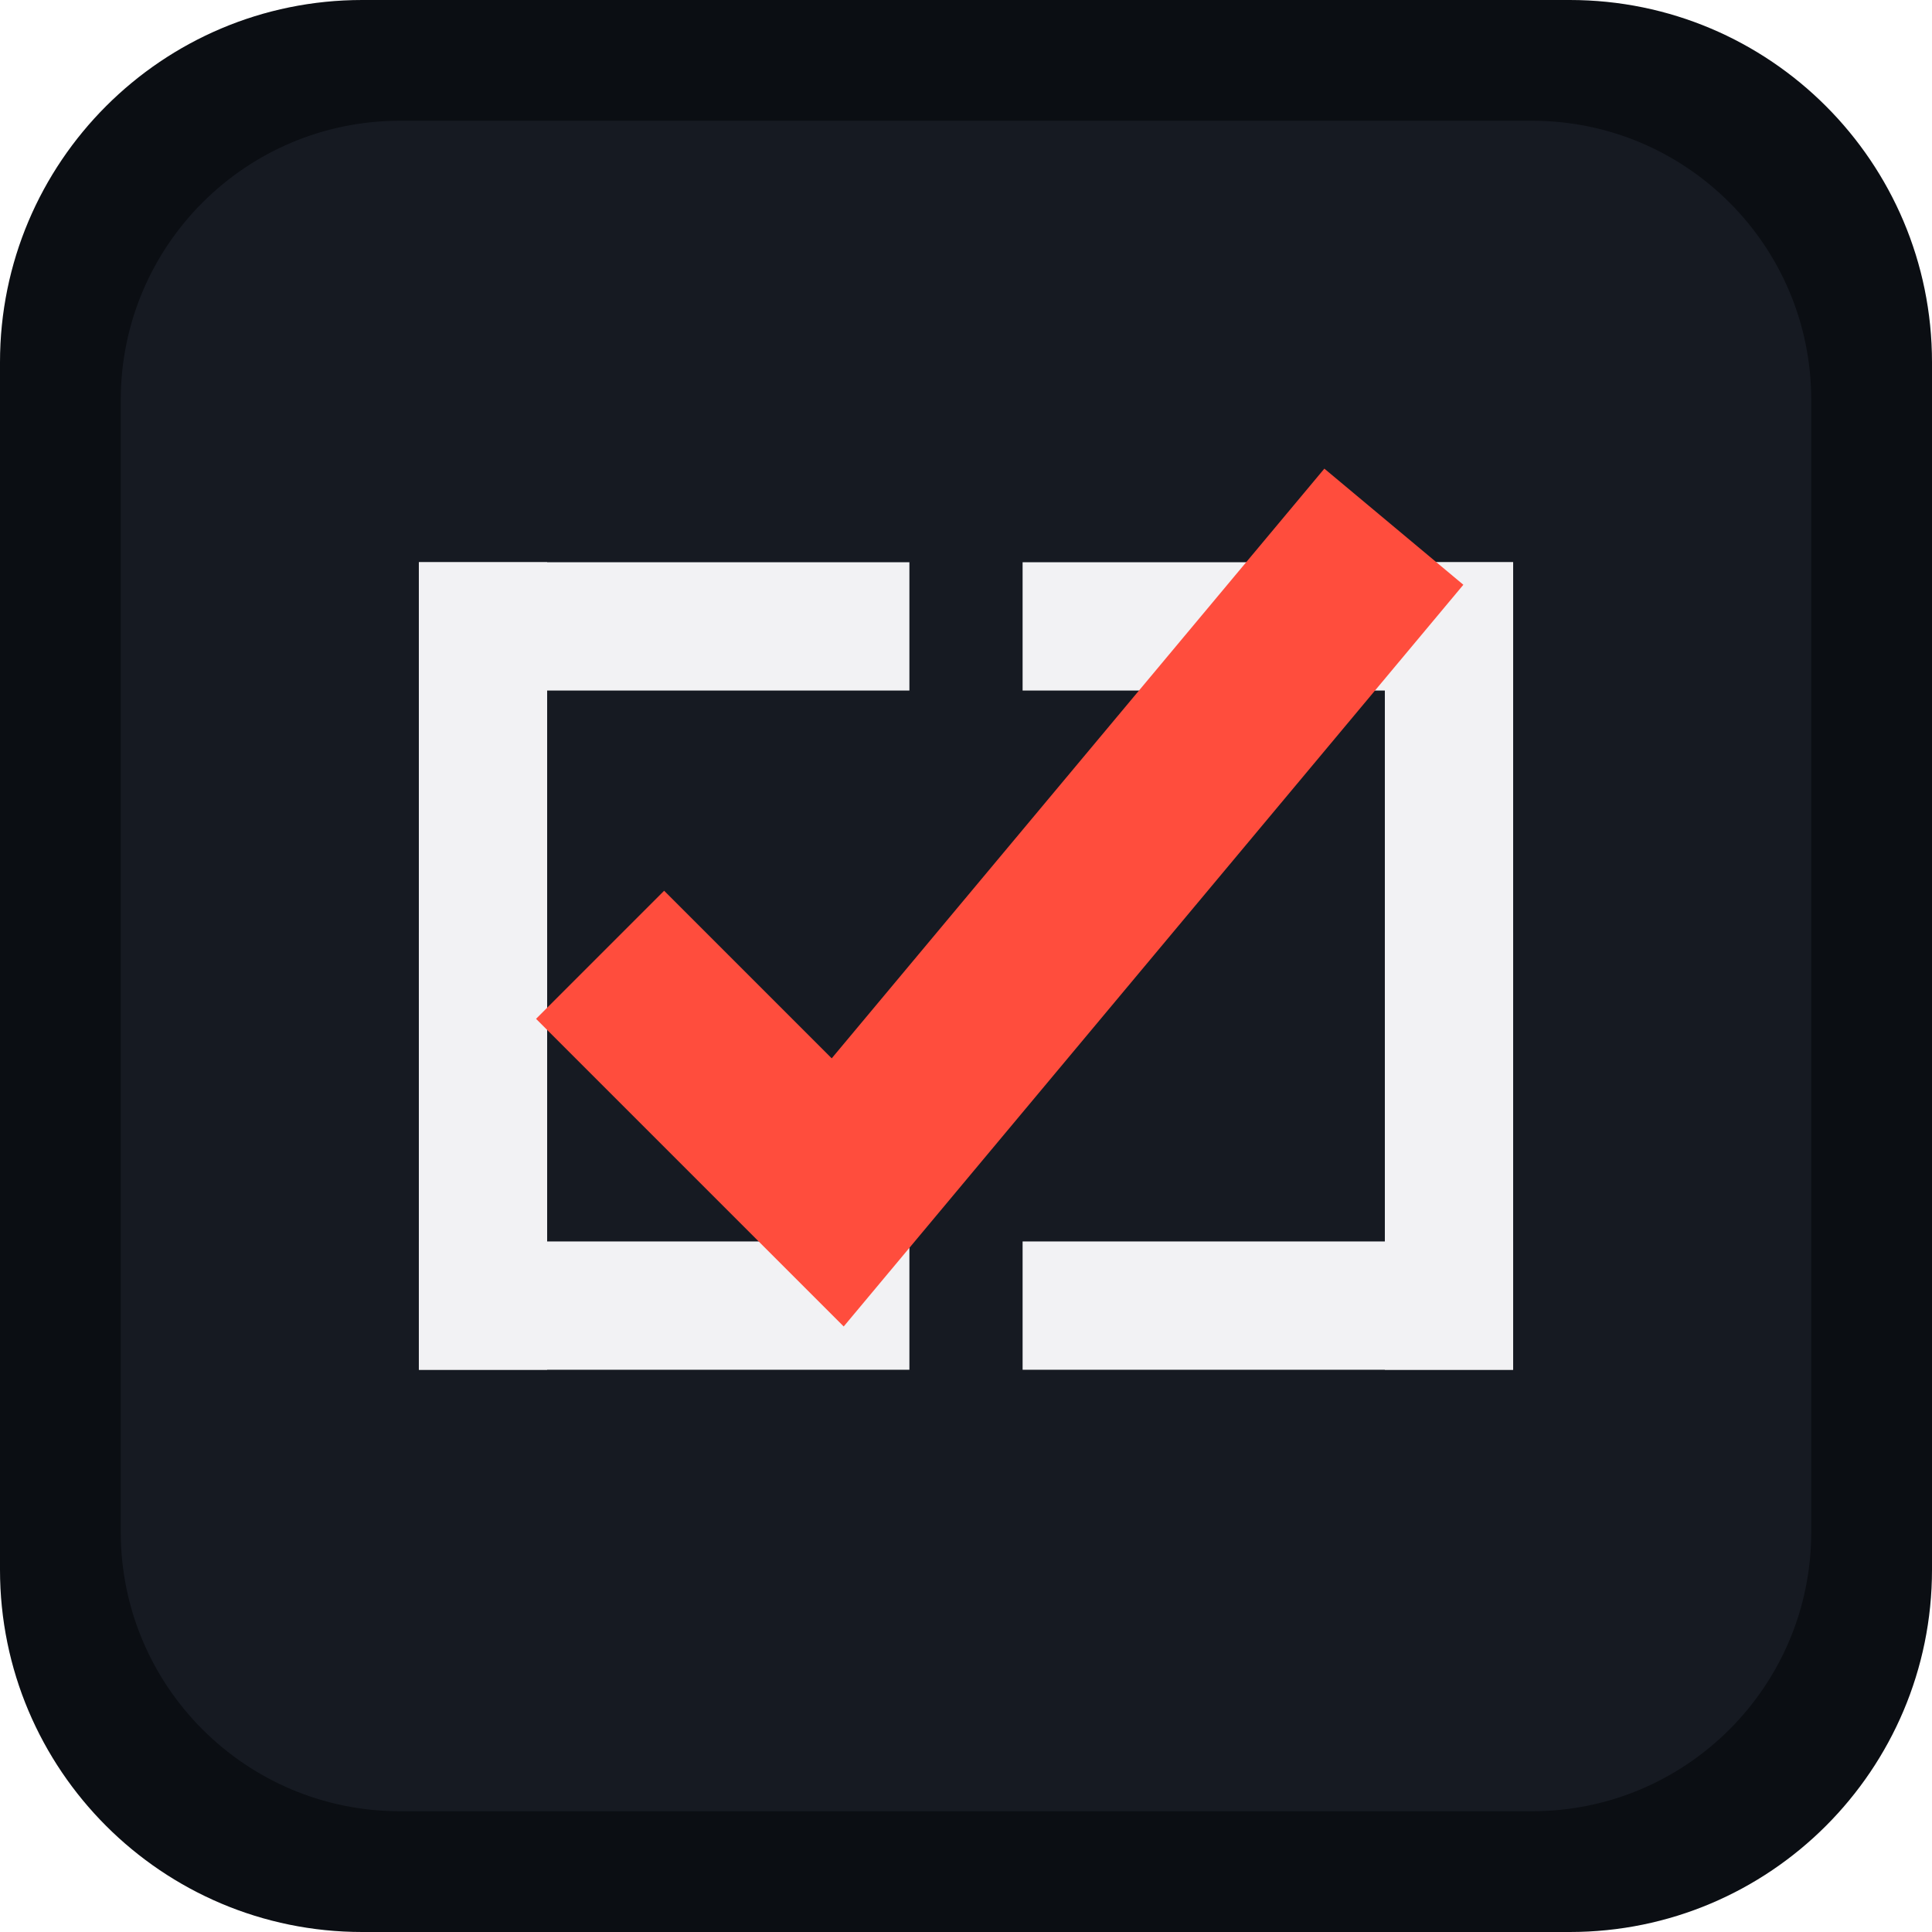
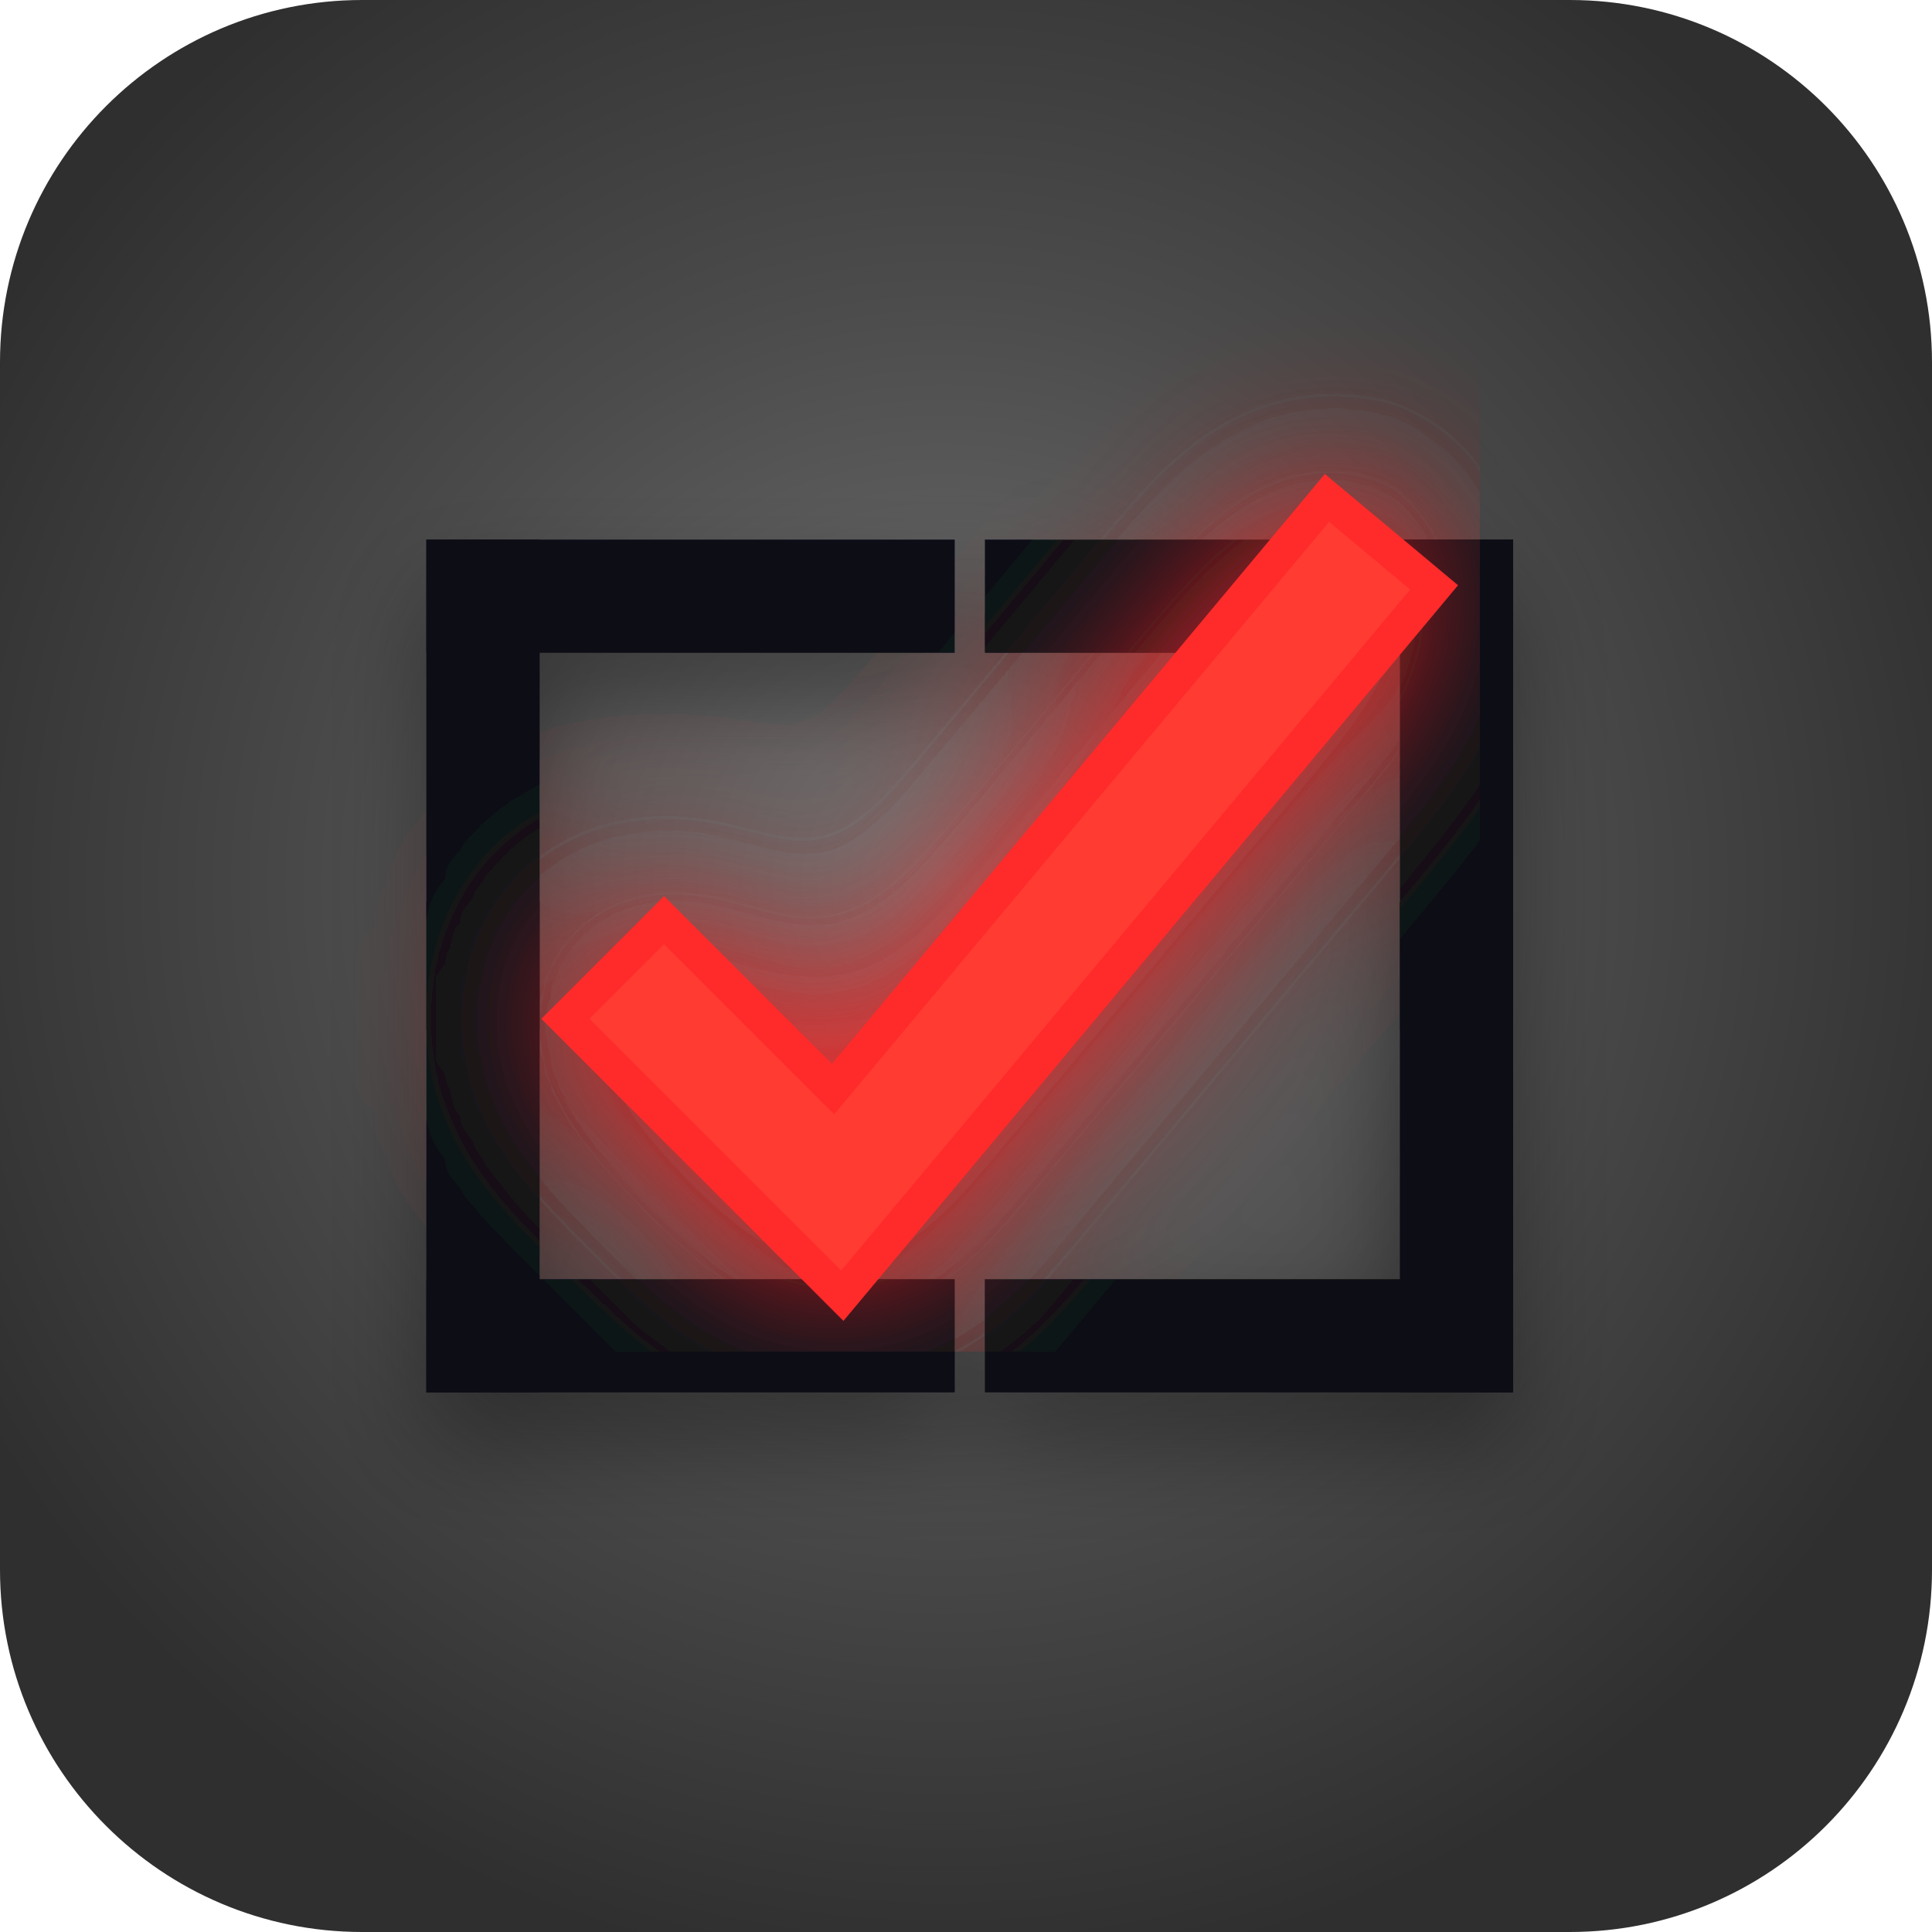
- <svg xmlns="http://www.w3.org/2000/svg" width="512" height="512" viewBox="0 0 512 512" fill="none">
-   <rect width="512" height="512" rx="96" fill="#0B0E13" />
-   <rect x="32" y="32" width="448" height="448" rx="74" fill="#161A22" />
-   <g stroke="#F2F2F4" stroke-width="34" stroke-linecap="square" stroke-linejoin="miter">
-     <path d="M128 166H224" />
-     <path d="M128 166V248" />
-     <path d="M128 346V264" />
-     <path d="M128 346H224" />
-     <path d="M384 166H288" />
-     <path d="M384 166V248" />
-     <path d="M384 346V264" />
-     <path d="M384 346H288" />
+ <svg xmlns="http://www.w3.org/2000/svg" width="512" height="512" viewBox="0 0 512 512" fill="none" role="img" aria-label="Brutal Reminder mark">
+   <defs>
+     <radialGradient id="bg" cx="0" cy="0" r="1" gradientUnits="userSpaceOnUse" gradientTransform="translate(250 234) rotate(90) scale(292)">
+       <stop stop-color="#737373" />
+       <stop offset="0.54" stop-color="#4B4B4B" />
+       <stop offset="1" stop-color="#2F2F2F" />
+     </radialGradient>
+     <filter id="redGlow" x="88" y="82" width="304" height="276" filterUnits="userSpaceOnUse" color-interpolation-filters="sRGB">
+       <feFlood flood-color="#FF2B2B" flood-opacity="0.95" />
+       <feComposite in2="SourceAlpha" operator="in" />
+       <feGaussianBlur stdDeviation="24" />
+       <feMerge>
+         <feMergeNode />
+         <feMergeNode in="SourceGraphic" />
+       </feMerge>
+     </filter>
+     <filter id="markShadow" x="54" y="76" width="404" height="356" filterUnits="userSpaceOnUse" color-interpolation-filters="sRGB">
+       <feDropShadow dx="0" dy="14" stdDeviation="13" flood-color="#000000" flood-opacity="0.36" />
+     </filter>
+   </defs>
+   <rect width="512" height="512" rx="96" fill="url(#bg)" />
+   <g filter="url(#markShadow)">
+     <g stroke="#0B1118" stroke-width="30" stroke-linecap="square" stroke-linejoin="miter">
+       <path d="M128 158H238" />
+       <path d="M128 158V258" />
+       <path d="M128 354V254" />
+       <path d="M128 354H238" />
+       <path d="M386 158H276" />
+       <path d="M386 158V258" />
+       <path d="M386 354V254" />
+       <path d="M386 354H276" />
+     </g>
+     <path d="M176 270L222 316L354 158" stroke="#FF2B2B" stroke-width="46" stroke-linecap="square" stroke-linejoin="miter" filter="url(#redGlow)" />
+     <path d="M176 270L222 316L354 158" stroke="#FF3A33" stroke-width="28" stroke-linecap="square" stroke-linejoin="miter" />
  </g>
-   <path d="M176 270L222 316L354 158" stroke="#FF4D3D" stroke-width="48" stroke-linecap="square" stroke-linejoin="miter" />
</svg>
